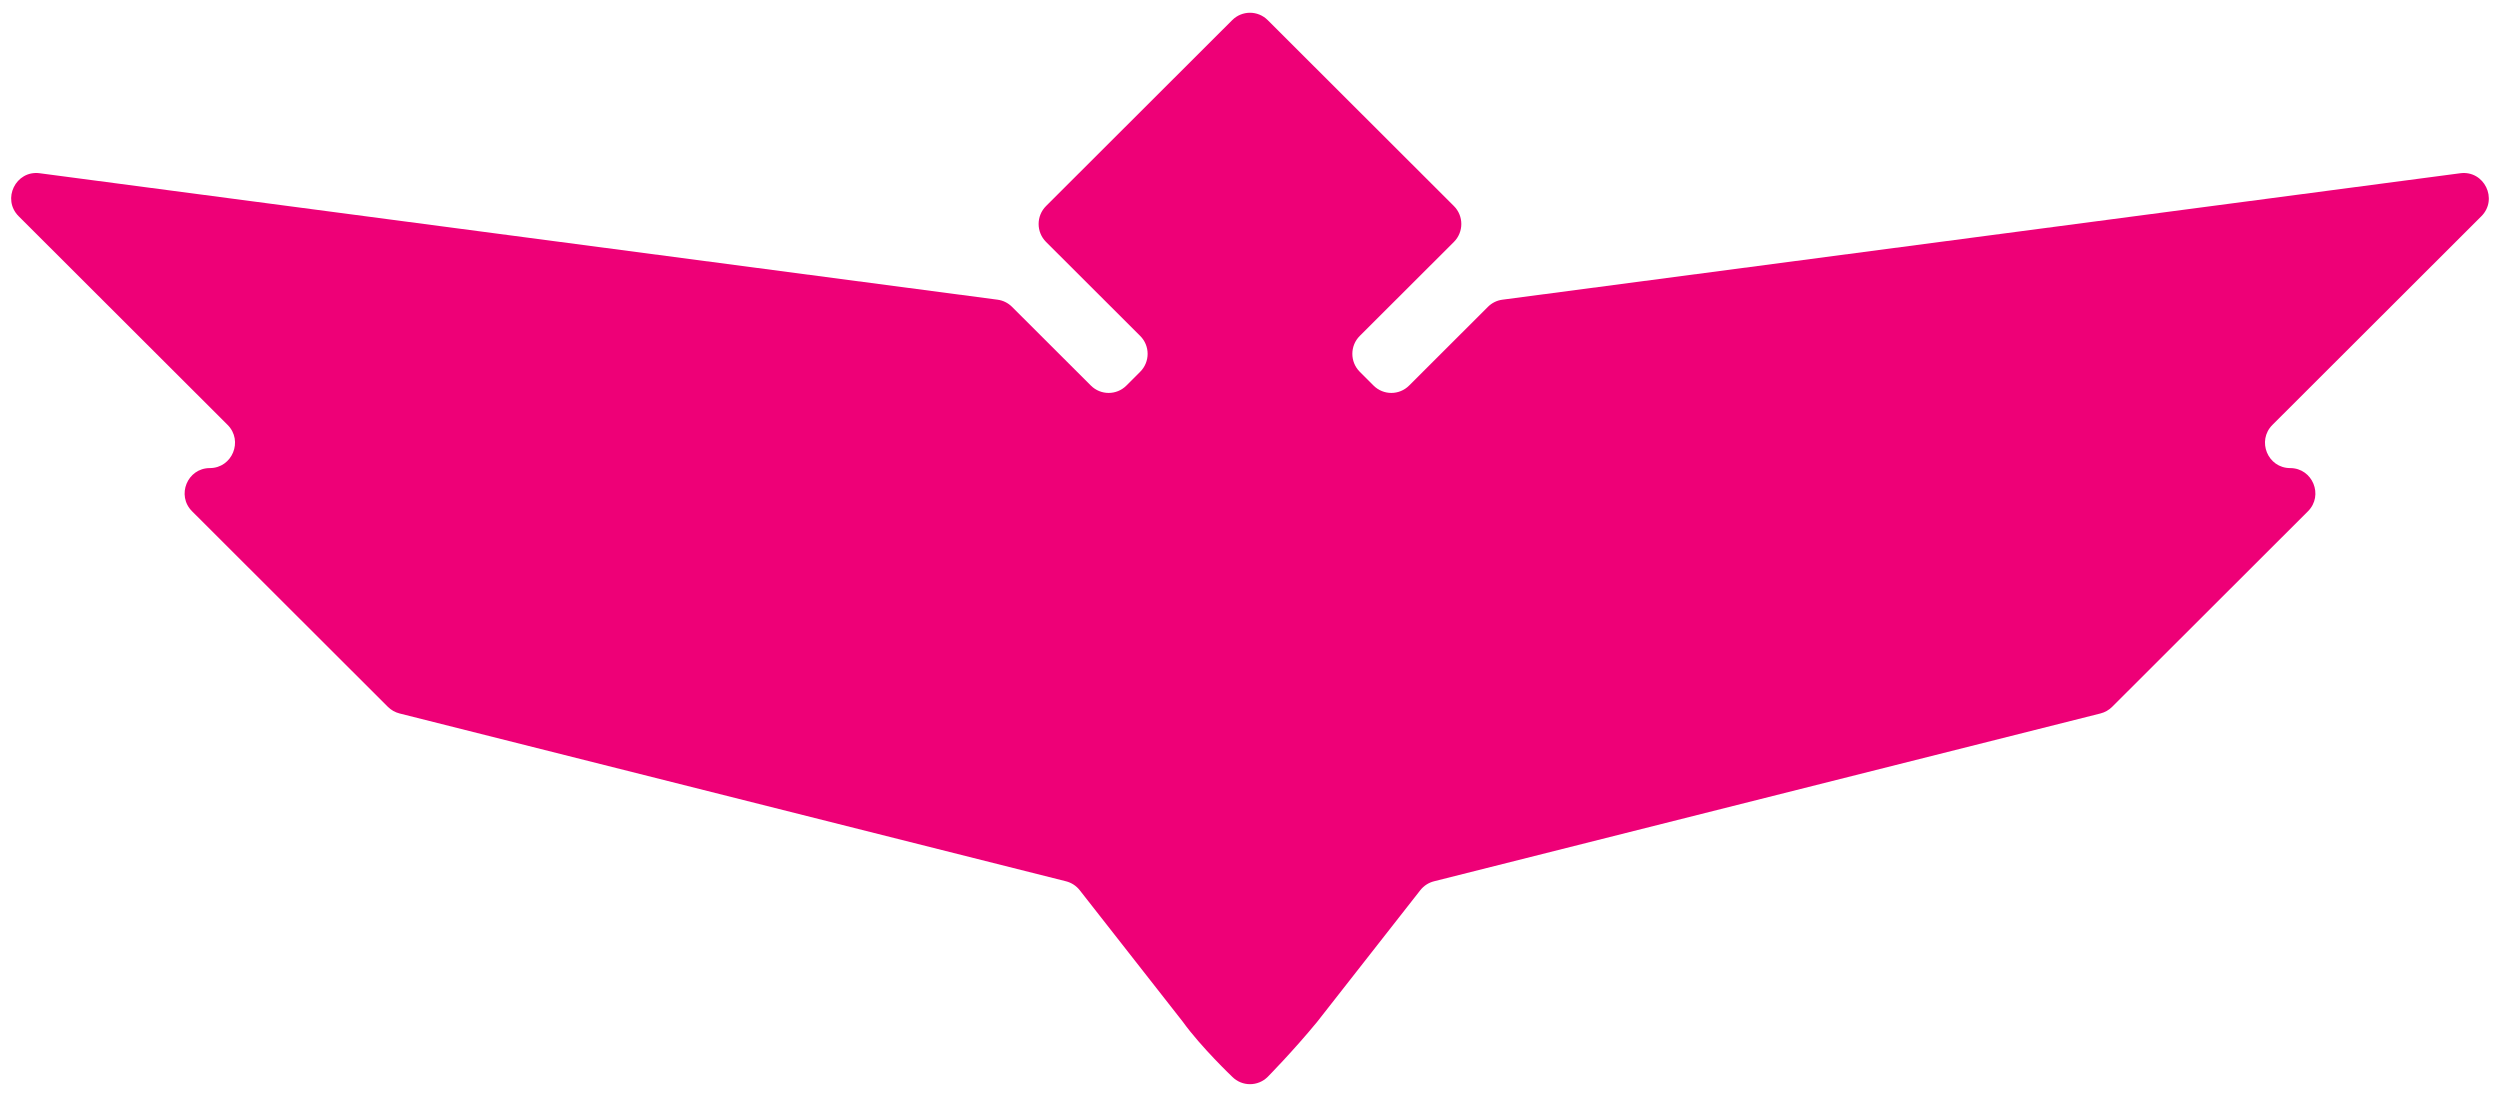
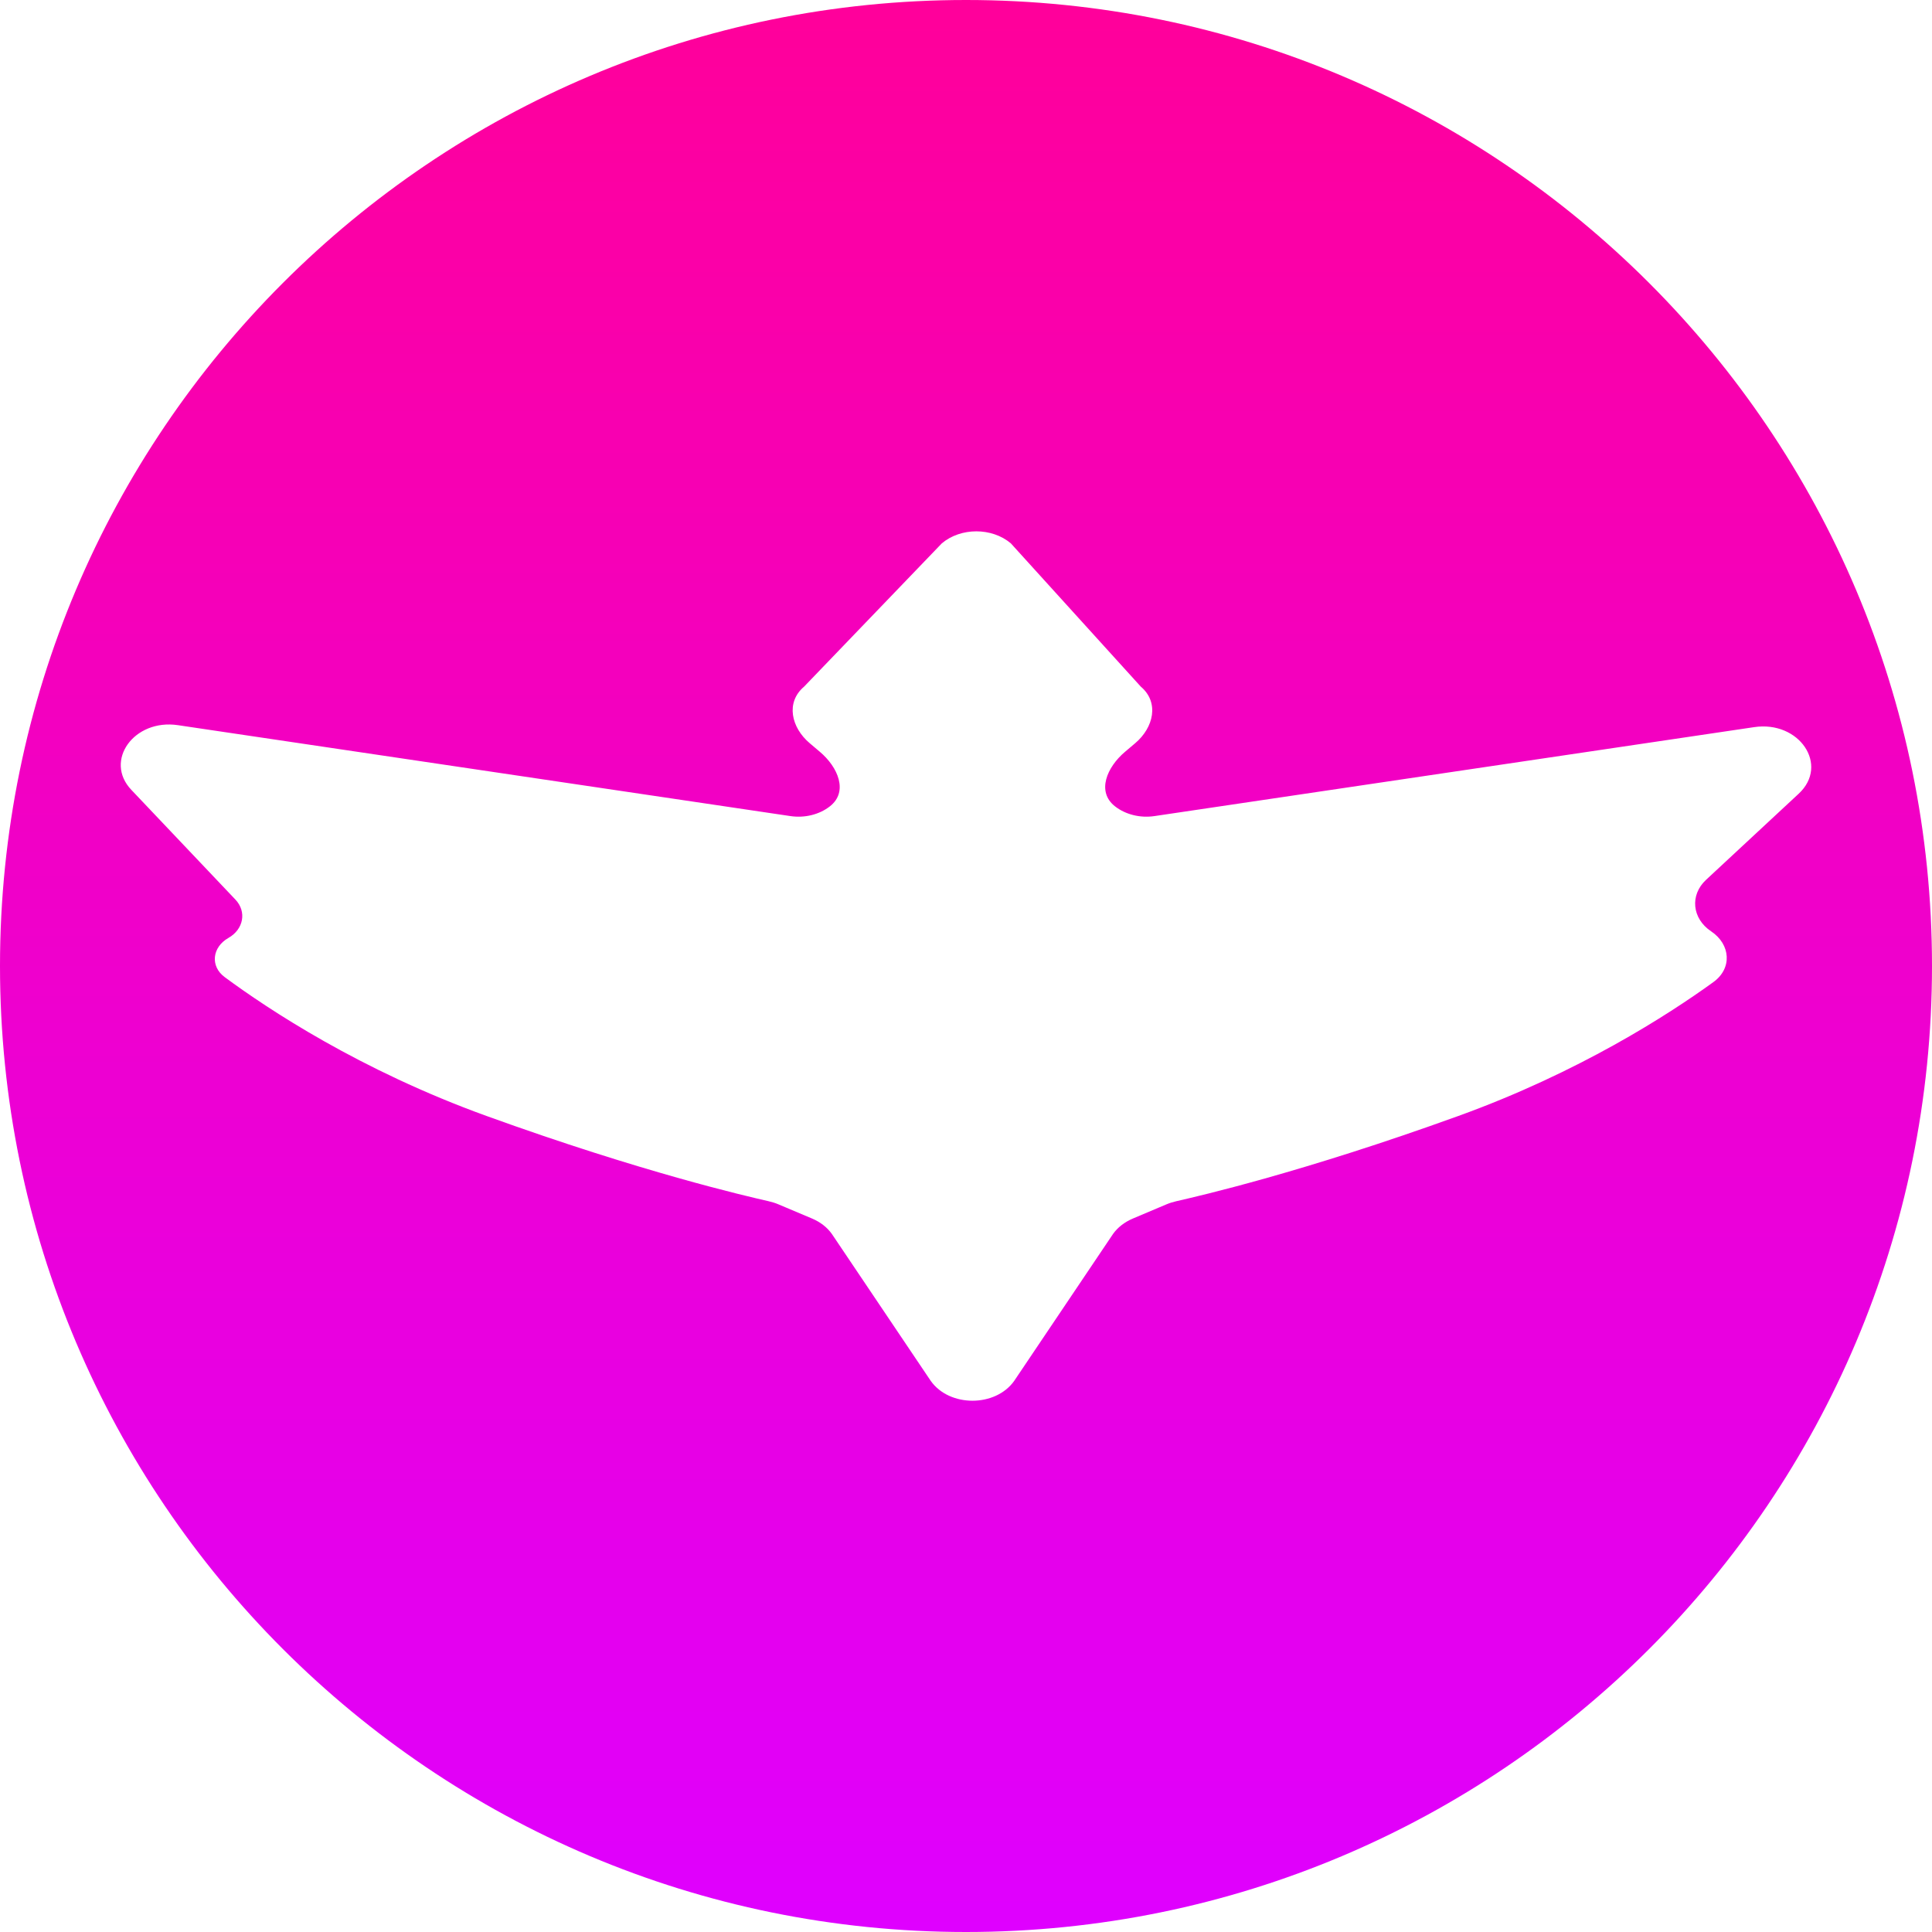
- <svg xmlns="http://www.w3.org/2000/svg" width="98" height="43" viewBox="0 0 98 43" fill="none">
-   <path d="M96.444 6.791L58.893 11.748C58.679 11.776 58.48 11.875 58.327 12.028L55.236 15.115C54.851 15.499 54.23 15.499 53.844 15.115L53.303 14.574C52.915 14.186 52.915 13.555 53.303 13.168L56.993 9.484C57.381 9.096 57.381 8.465 56.993 8.077L49.695 0.789C49.31 0.404 48.689 0.404 48.303 0.789L41.005 8.077C40.617 8.465 40.617 9.096 41.005 9.484L44.695 13.168C45.084 13.555 45.084 14.186 44.695 14.574L44.154 15.115C43.77 15.499 43.148 15.499 42.763 15.115L39.671 12.028C39.517 11.875 39.319 11.776 39.105 11.748L1.556 6.791C0.619 6.667 0.062 7.808 0.732 8.477L8.921 16.655C9.545 17.278 9.105 18.349 8.225 18.349C7.345 18.349 6.906 19.421 7.53 20.043L15.206 27.709C15.332 27.834 15.49 27.924 15.661 27.967L41.789 34.547C42.001 34.601 42.189 34.723 42.325 34.896L46.367 40.054C47.087 41.054 48.305 42.211 48.305 42.211C48.689 42.596 49.31 42.596 49.696 42.211C49.696 42.211 50.703 41.189 51.634 40.054L55.676 34.896C55.812 34.723 55.999 34.601 56.212 34.547L82.34 27.967C82.512 27.924 82.669 27.834 82.795 27.709L90.471 20.043C91.095 19.421 90.655 18.349 89.775 18.349C88.895 18.349 88.456 17.278 89.08 16.655L97.269 8.477C97.937 7.808 97.38 6.669 96.444 6.791Z" fill="#EE0077" />
+ <svg xmlns="http://www.w3.org/2000/svg" width="40" height="40" viewBox="0 0 40 40" fill="none">
+   <path fill-rule="evenodd" clip-rule="evenodd" d="M20 40C31.046 40 40 31.046 40 20C40 8.954 31.046 0 20 0C8.954 0 0 8.954 0 20C0 31.046 8.954 40 20 40ZM2.719 16.353L4.874 18.625C5.111 18.875 5.044 19.24 4.729 19.419C4.392 19.611 4.347 20.004 4.652 20.23C5.546 20.891 7.455 22.159 10.076 23.106C13.299 24.271 15.437 24.761 15.909 24.869C15.98 24.885 16.049 24.906 16.115 24.934L16.814 25.229C16.984 25.301 17.126 25.411 17.223 25.548L19.271 28.591C19.659 29.137 20.608 29.137 20.997 28.591L23.044 25.548C23.141 25.411 23.284 25.301 23.454 25.229L24.152 24.934C24.218 24.906 24.287 24.885 24.358 24.869C24.83 24.761 26.969 24.271 30.191 23.106C32.681 22.206 34.529 21.017 35.474 20.333C35.867 20.049 35.832 19.553 35.427 19.282C35.031 19.018 34.983 18.531 35.322 18.216L37.24 16.433C37.878 15.841 37.254 14.913 36.315 15.055L23.903 16.896C23.608 16.94 23.305 16.866 23.086 16.695C22.697 16.392 22.918 15.881 23.293 15.565L23.502 15.388C23.887 15.063 24.004 14.541 23.619 14.216L20.928 11.249C20.535 10.918 19.893 10.918 19.5 11.249L16.648 14.216C16.263 14.541 16.38 15.063 16.765 15.388L16.974 15.565C17.349 15.881 17.57 16.392 17.181 16.695C16.962 16.866 16.659 16.94 16.364 16.896L3.685 15.014C2.776 14.877 2.147 15.75 2.719 16.353Z" fill="url(#paint0_linear_23882_9180)" />
+   <defs>
+     <linearGradient id="paint0_linear_23882_9180" x1="20" y1="0" x2="20" y2="40" gradientUnits="userSpaceOnUse">
+       <stop stop-color="#FF009A" />
+       <stop offset="1" stop-color="#DF00FF" />
+     </linearGradient>
+   </defs>
</svg>
